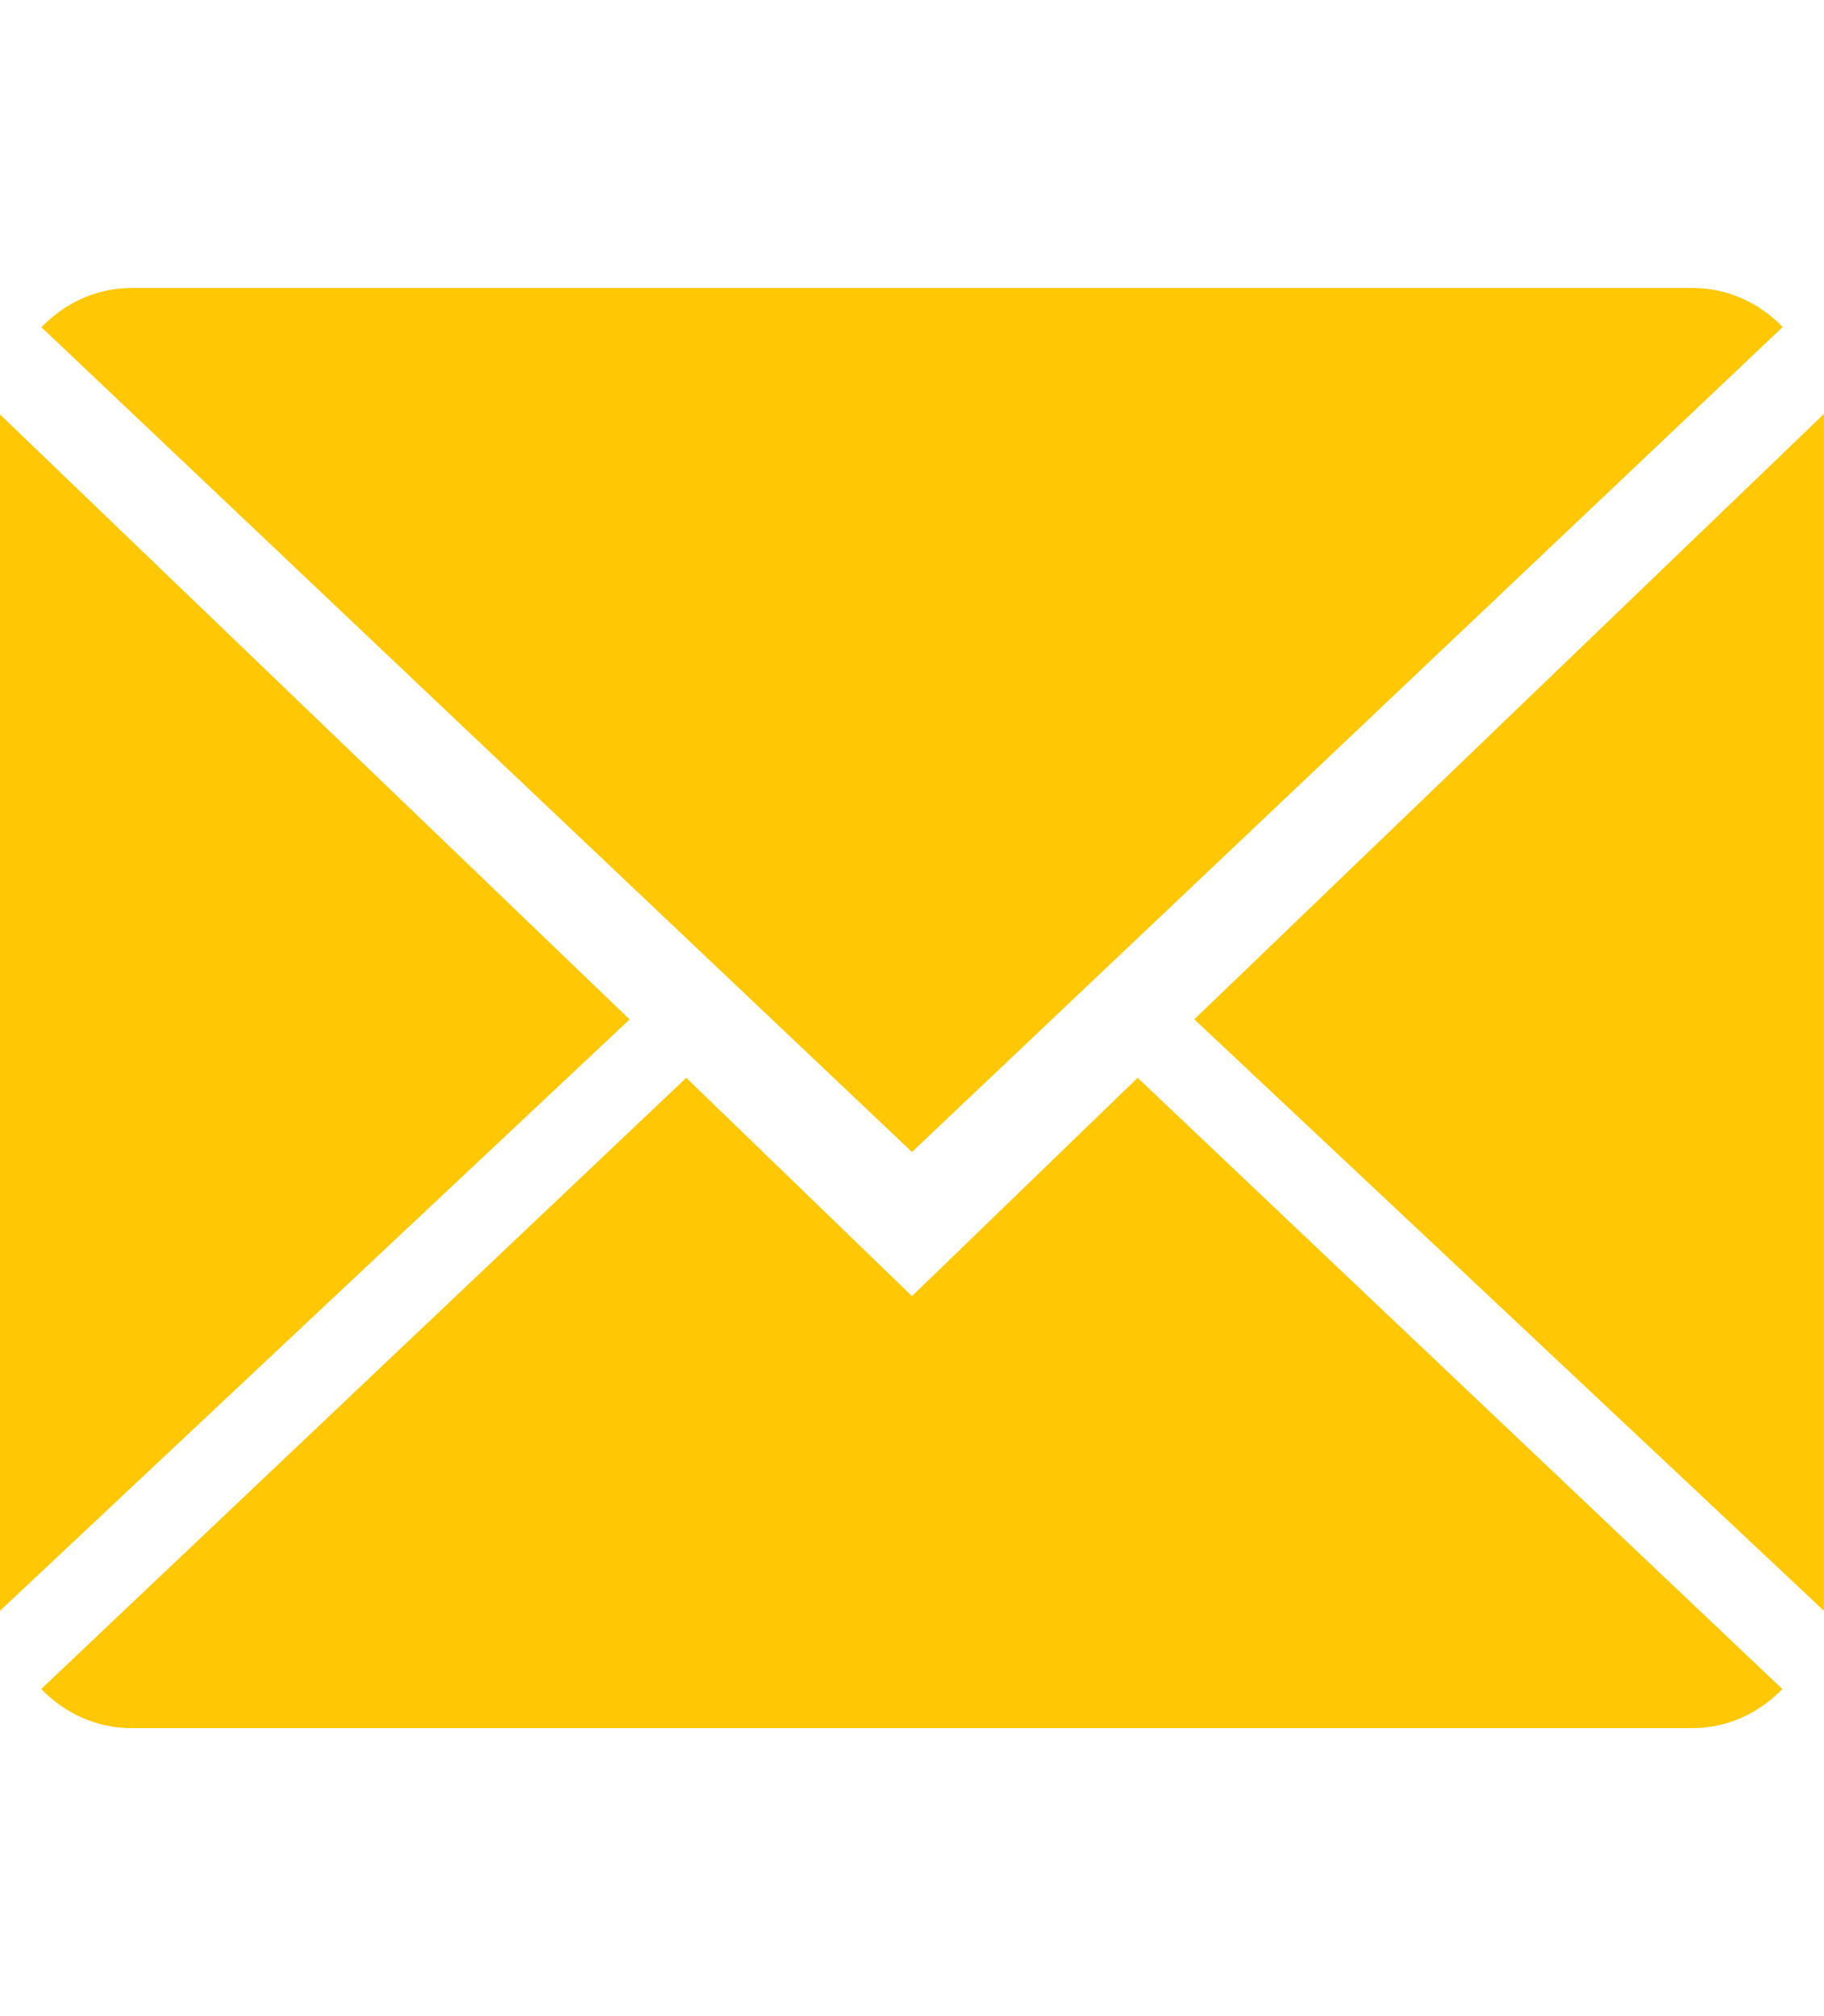
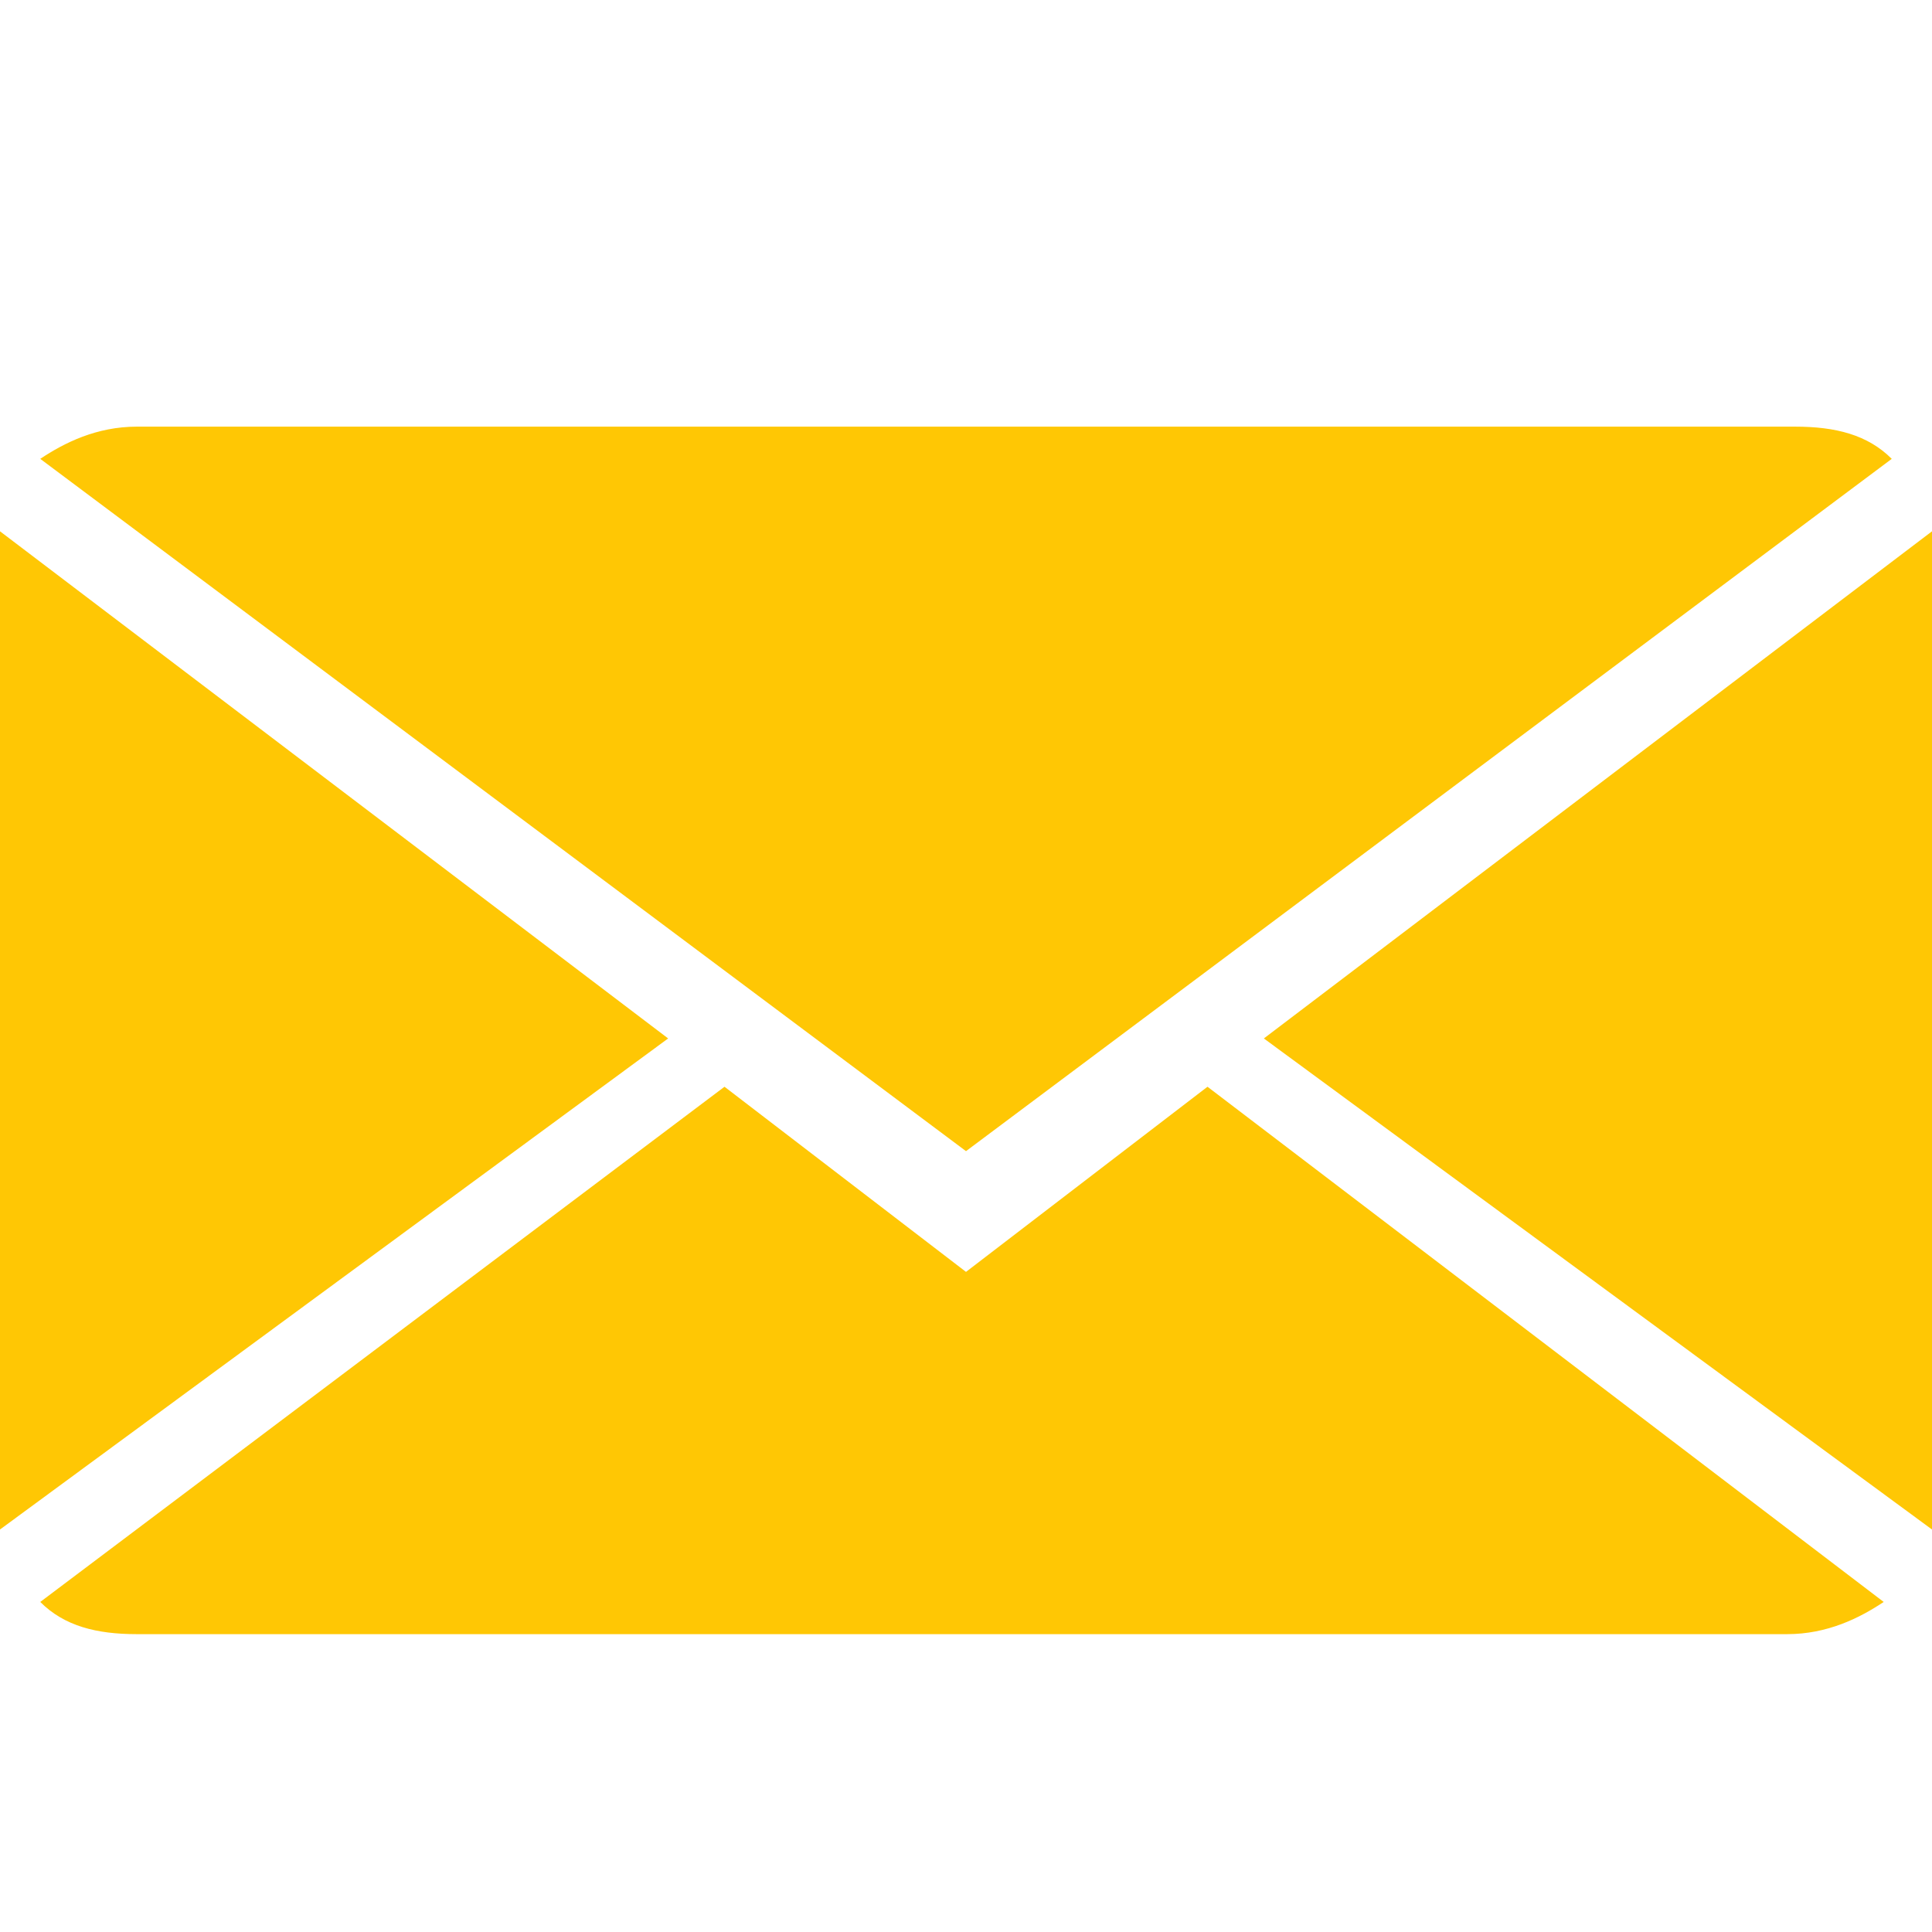
- <svg xmlns="http://www.w3.org/2000/svg" width="19" height="21" viewBox="0 0 19 21" fill="none">
-   <path d="M9.5 13.501L7.149 11.227L0.429 17.594C0.673 17.845 1.003 18.001 1.367 18.001H17.633C17.996 18.001 18.324 17.845 18.567 17.594L11.851 11.227L9.5 13.501Z" fill="#FFC704" />
-   <path d="M18.571 3.406C18.327 3.155 17.998 3 17.633 3H1.367C1.004 3 0.676 3.156 0.432 3.409L9.5 12L18.571 3.406Z" fill="#FFC704" />
-   <path d="M0 4.317V16.779L6.559 10.619L0 4.317Z" fill="#FFC704" />
-   <path d="M12.441 10.618L19 16.779V4.312L12.441 10.618Z" fill="#FFC704" />
+ <svg xmlns="http://www.w3.org/2000/svg" fill="#FFC704" viewBox="0 0 24 24">
+   <path d="M12 15.8l-3-2.3 -8.5 6.4c0.3 0.3 0.7 0.4 1.2 0.4h20.5c0.5 0 0.9-0.2 1.2-0.4L15 13.5 12 15.8z" />
+   <path d="M23.5 5.7c-0.3-0.3-0.7-0.4-1.2-0.4H1.7c-0.5 0-0.9 0.2-1.2 0.4L12 14.3 23.5 5.7z" />
+   <polygon class="st0" points="0 6.6 0 19 8.3 12.9 " />
+   <polygon class="st0" points="15.7 12.9 24 19 24 6.6 " />
</svg>
